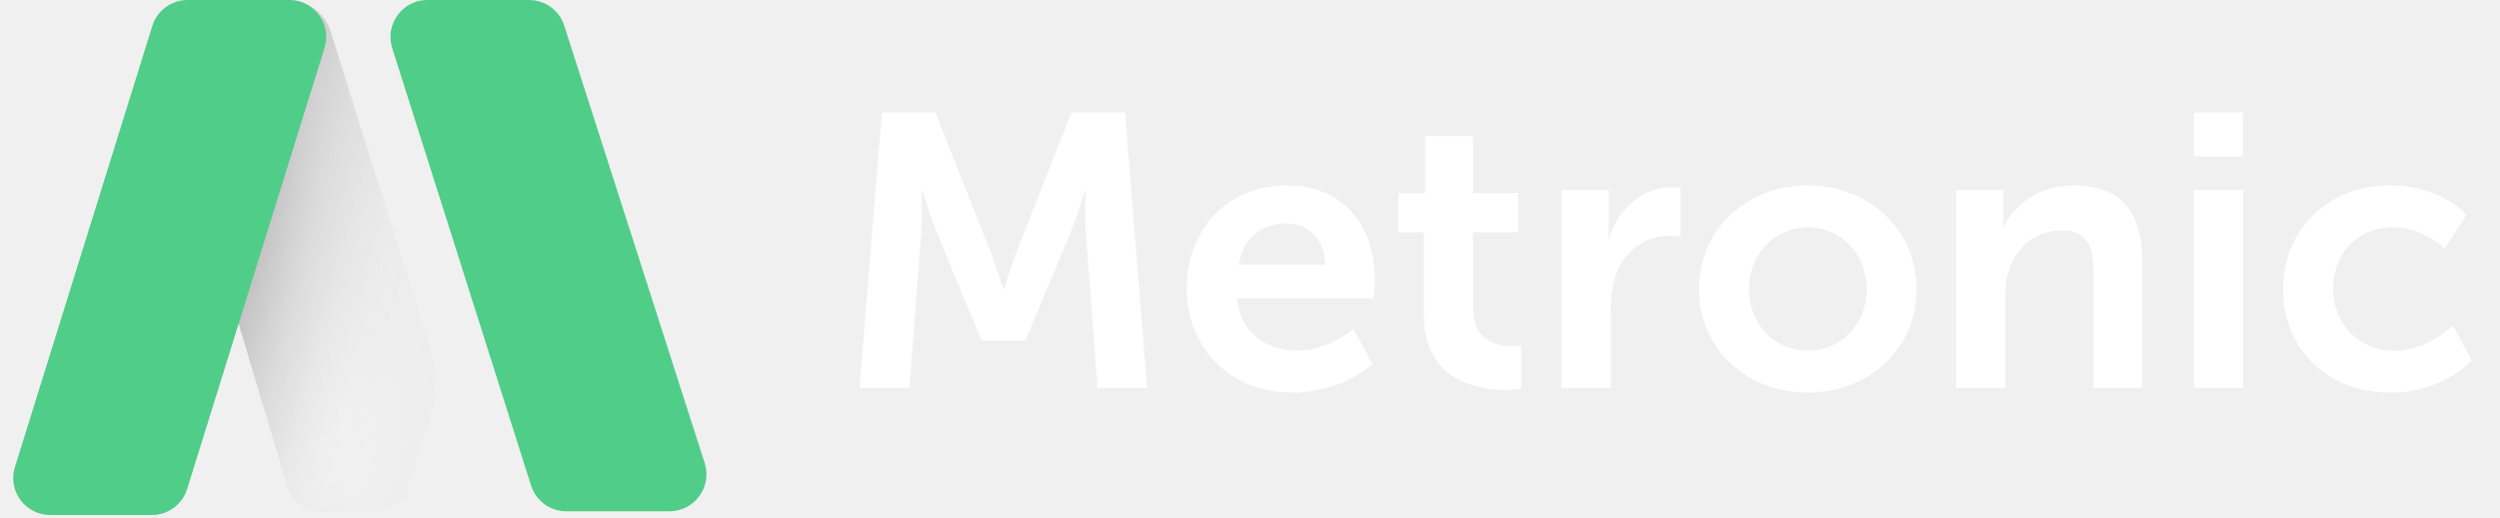
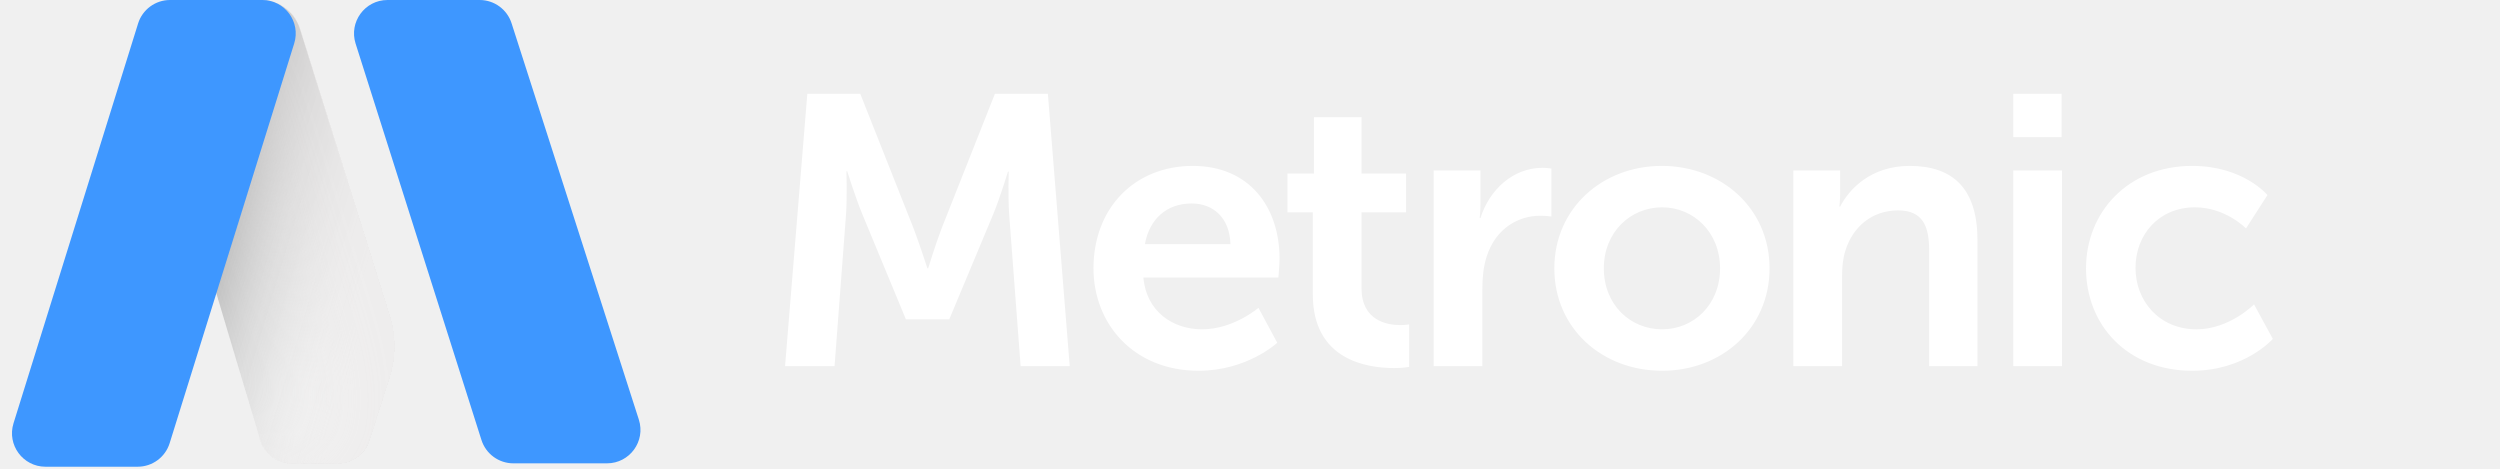
- <svg xmlns="http://www.w3.org/2000/svg" width="145" height="30" viewBox="0 0 145 30" fill="none">
-   <path d="M49.867 22.5H52.77L53.445 13.567C53.512 12.51 53.467 11.07 53.467 11.07H53.512C53.512 11.07 54.007 12.645 54.389 13.567L56.954 19.755H59.497L62.084 13.567C62.467 12.645 62.939 11.092 62.939 11.092H62.984C62.984 11.092 62.939 12.51 63.007 13.567L63.682 22.5H66.562L65.279 6.525H62.174L59.047 14.422C58.687 15.367 58.259 16.762 58.259 16.762H58.214C58.214 16.762 57.764 15.367 57.404 14.422L54.277 6.525H51.172L49.867 22.5ZM68.856 16.762C68.856 20.025 71.218 22.77 75.021 22.77C77.878 22.77 79.633 21.127 79.633 21.127L78.531 19.08C78.531 19.08 77.068 20.34 75.223 20.34C73.513 20.34 71.961 19.305 71.781 17.302H79.701C79.701 17.302 79.768 16.537 79.768 16.2C79.768 13.162 77.991 10.755 74.683 10.755C71.263 10.755 68.856 13.23 68.856 16.762ZM71.871 15.345C72.141 13.86 73.153 12.96 74.616 12.96C75.876 12.96 76.843 13.792 76.888 15.345H71.871ZM82.619 18.292C82.619 22.14 85.791 22.612 87.389 22.612C87.929 22.612 88.266 22.545 88.266 22.545V20.047C88.266 20.047 88.064 20.092 87.749 20.092C86.961 20.092 85.476 19.822 85.476 17.932V13.477H88.086V11.205H85.476V7.897H82.686V11.205H81.134V13.477H82.619V18.292ZM90.605 22.5H93.463V17.955C93.463 17.28 93.53 16.65 93.71 16.087C94.25 14.377 95.623 13.68 96.838 13.68C97.22 13.68 97.513 13.725 97.513 13.725V10.912C97.513 10.912 97.265 10.867 96.995 10.867C95.24 10.867 93.868 12.172 93.35 13.815H93.305C93.305 13.815 93.35 13.432 93.35 13.005V11.025H90.605V22.5ZM98.584 16.762C98.584 20.295 101.396 22.77 104.906 22.77C108.394 22.77 111.206 20.295 111.206 16.762C111.206 13.252 108.394 10.755 104.884 10.755C101.396 10.755 98.584 13.252 98.584 16.762ZM101.486 16.762C101.486 14.647 103.039 13.185 104.906 13.185C106.751 13.185 108.304 14.647 108.304 16.762C108.304 18.9 106.751 20.34 104.906 20.34C103.039 20.34 101.486 18.9 101.486 16.762ZM113.501 22.5H116.359V17.235C116.359 16.695 116.404 16.177 116.561 15.705C116.989 14.332 118.114 13.365 119.644 13.365C121.106 13.365 121.466 14.31 121.466 15.705V22.5H124.301V15.12C124.301 12.082 122.861 10.755 120.319 10.755C118.001 10.755 116.741 12.172 116.246 13.14H116.201C116.201 13.14 116.246 12.78 116.246 12.352V11.025H113.501V22.5ZM127.3 9.067H130.135V6.525H127.3V9.067ZM127.3 22.5H130.158V11.025H127.3V22.5ZM132.466 16.762C132.466 20.092 134.896 22.77 138.699 22.77C141.781 22.77 143.424 20.902 143.424 20.902L142.321 18.877C142.321 18.877 140.881 20.34 138.946 20.34C136.764 20.34 135.369 18.675 135.369 16.74C135.369 14.782 136.741 13.185 138.856 13.185C140.656 13.185 141.849 14.422 141.849 14.422L143.108 12.465C143.108 12.465 141.691 10.755 138.699 10.755C134.896 10.755 132.466 13.5 132.466 16.762Z" fill="#ffffff" />
-   <path d="M32.739 1.488L40.887 26.856C41.331 28.239 40.299 29.654 38.846 29.654H32.855C31.922 29.654 31.096 29.049 30.813 28.159L22.758 2.791C22.32 1.41 23.351 0 24.801 0H30.699C31.63 0 32.455 0.601 32.739 1.488Z" fill="#50CD89" />
-   <g filter="url(#filter0_i)">
-     <path d="M24.937 20.25L19.192 1.848C18.848 0.749 17.831 0 16.679 0C15.277 0 14.121 1.098 14.05 2.498L13.349 16.253C13.324 16.742 13.383 17.231 13.524 17.7L16.642 28.125C16.914 29.032 17.748 29.654 18.695 29.654H21.594C22.527 29.654 23.352 29.05 23.636 28.162L24.925 24.119C25.326 22.861 25.33 21.51 24.937 20.25Z" fill="#F4F4F4" />
-     <path d="M24.937 20.25L19.192 1.848C18.848 0.749 17.831 0 16.679 0C15.277 0 14.121 1.098 14.05 2.498L13.349 16.253C13.324 16.742 13.383 17.231 13.524 17.7L16.642 28.125C16.914 29.032 17.748 29.654 18.695 29.654H21.594C22.527 29.654 23.352 29.05 23.636 28.162L24.925 24.119C25.326 22.861 25.33 21.51 24.937 20.25Z" fill="url(#paint0_linear)" />
+ <svg xmlns="http://www.w3.org/2000/svg" width="128" height="24" viewBox="0 0 128 24" fill="none">
+   <path d="M40.195 18.747H42.729L43.319 10.949C43.377 10.026 43.338 8.769 43.338 8.769H43.377C43.377 8.769 43.81 10.143 44.144 10.949L46.383 16.351H48.602L50.861 10.949C51.195 10.143 51.608 8.788 51.608 8.788H51.647C51.647 8.788 51.608 10.026 51.667 10.949L52.256 18.747H54.77L53.651 4.801H50.94L48.21 11.695C47.895 12.52 47.522 13.738 47.522 13.738H47.483C47.483 13.738 47.09 12.52 46.776 11.695L44.045 4.801H41.335L40.195 18.747ZM55.986 13.738C55.986 16.586 58.049 18.983 61.368 18.983C63.863 18.983 65.395 17.549 65.395 17.549L64.433 15.761C64.433 15.761 63.156 16.861 61.545 16.861C60.052 16.861 58.697 15.958 58.54 14.21H65.454C65.454 14.21 65.513 13.542 65.513 13.247C65.513 10.595 63.961 8.494 61.074 8.494C58.088 8.494 55.986 10.654 55.986 13.738ZM58.618 12.501C58.854 11.204 59.738 10.418 61.015 10.418C62.115 10.418 62.959 11.145 62.999 12.501H58.618ZM67.216 15.074C67.216 18.433 69.986 18.845 71.38 18.845C71.852 18.845 72.147 18.786 72.147 18.786V16.606C72.147 16.606 71.97 16.645 71.695 16.645C71.007 16.645 69.711 16.409 69.711 14.759V10.87H71.989V8.886H69.711V5.999H67.275V8.886H65.92V10.87H67.216V15.074ZM73.403 18.747H75.897V14.779C75.897 14.19 75.956 13.64 76.113 13.149C76.585 11.656 77.783 11.047 78.843 11.047C79.177 11.047 79.433 11.086 79.433 11.086V8.631C79.433 8.631 79.217 8.592 78.981 8.592C77.449 8.592 76.251 9.731 75.799 11.165H75.76C75.76 11.165 75.799 10.831 75.799 10.458V8.729H73.403V18.747ZM79.582 13.738C79.582 16.822 82.037 18.983 85.101 18.983C88.146 18.983 90.601 16.822 90.601 13.738C90.601 10.674 88.146 8.494 85.082 8.494C82.037 8.494 79.582 10.674 79.582 13.738ZM82.116 13.738C82.116 11.892 83.471 10.615 85.101 10.615C86.712 10.615 88.067 11.892 88.067 13.738C88.067 15.604 86.712 16.861 85.101 16.861C83.471 16.861 82.116 15.604 82.116 13.738ZM91.819 18.747H94.314V14.151C94.314 13.679 94.353 13.227 94.49 12.815C94.864 11.617 95.846 10.772 97.181 10.772C98.458 10.772 98.772 11.597 98.772 12.815V18.747H101.247V12.304C101.247 9.652 99.99 8.494 97.771 8.494C95.748 8.494 94.648 9.731 94.216 10.576H94.176C94.176 10.576 94.216 10.261 94.216 9.888V8.729H91.819V18.747ZM103.08 7.02H105.554V4.801H103.08V7.02ZM103.08 18.747H105.574V8.729H103.08V18.747ZM106.804 13.738C106.804 16.645 108.925 18.983 112.245 18.983C114.936 18.983 116.369 17.352 116.369 17.352L115.407 15.585C115.407 15.585 114.15 16.861 112.461 16.861C110.555 16.861 109.338 15.408 109.338 13.718C109.338 12.009 110.536 10.615 112.382 10.615C113.953 10.615 114.995 11.695 114.995 11.695L116.094 9.986C116.094 9.986 114.857 8.494 112.245 8.494C108.925 8.494 106.804 10.89 106.804 13.738Z" fill="white" />
+   <path d="M26.192 1.19L32.709 21.485C33.065 22.591 32.239 23.723 31.077 23.723H26.284C25.537 23.723 24.877 23.239 24.65 22.527L18.207 2.233C17.856 1.128 18.681 0 19.84 0H24.559C25.304 0 25.964 0.481 26.192 1.19Z" fill="#3E97FF" />
+   <g filter="url(#filter0_i_13568_6445)">
+     <path d="M19.95 16.2L15.354 1.478C15.079 0.599 14.265 0 13.344 0C12.223 0 11.298 0.879 11.241 1.999L10.68 13.002C10.66 13.393 10.707 13.785 10.82 14.16L13.315 22.5C13.532 23.226 14.199 23.723 14.957 23.723H17.276C18.022 23.723 18.683 23.24 18.91 22.529L19.941 19.295C20.262 18.289 20.265 17.208 19.95 16.2Z" fill="#F4F4F4" />
+     <path d="M19.95 16.2L15.354 1.478C15.079 0.599 14.265 0 13.344 0C12.223 0 11.298 0.879 11.241 1.999L10.68 13.002C10.66 13.393 10.707 13.785 10.82 14.16L13.315 22.5C13.532 23.226 14.199 23.723 14.957 23.723H17.276C18.022 23.723 18.683 23.24 18.91 22.529L19.941 19.295C20.262 18.289 20.265 17.208 19.95 16.2Z" fill="url(#paint0_linear_13568_6445)" />
  </g>
-   <path d="M10.884 0H16.785C18.23 0 19.26 1.401 18.83 2.78L10.858 28.365C10.579 29.26 9.751 29.87 8.813 29.87H2.912C1.467 29.87 0.436 28.469 0.866 27.09L8.838 1.505C9.117 0.61 9.946 0 10.884 0Z" fill="#50CD89" />
+   <path d="M8.706 0H13.427C14.583 0 15.407 1.121 15.063 2.224L8.686 22.692C8.463 23.408 7.8 23.896 7.049 23.896H2.329C1.173 23.896 0.348 22.775 0.692 21.672L7.07 1.204C7.293 0.488 7.956 0 8.706 0Z" fill="#3E97FF" />
  <defs>
-     <filter id="filter0_i" x="9.344" y="0" width="15.885" height="32.654" filterUnits="userSpaceOnUse" color-interpolation-filters="sRGB">
+     <filter id="filter0_i_13568_6445" x="6.676" y="0" width="13.508" height="26.723" filterUnits="userSpaceOnUse" color-interpolation-filters="sRGB">
      <feFlood flood-opacity="0" result="BackgroundImageFix" />
      <feBlend mode="normal" in="SourceGraphic" in2="BackgroundImageFix" result="shape" />
      <feColorMatrix in="SourceAlpha" type="matrix" values="0 0 0 0 0 0 0 0 0 0 0 0 0 0 0 0 0 0 127 0" result="hardAlpha" />
      <feOffset dx="-4" dy="3" />
      <feGaussianBlur stdDeviation="2" />
      <feComposite in2="hardAlpha" operator="arithmetic" k2="-1" k3="1" />
      <feColorMatrix type="matrix" values="0 0 0 0 0.904 0 0 0 0 0.893 0 0 0 0 0.893 0 0 0 0.4 0" />
-       <feBlend mode="normal" in2="shape" result="effect1_innerShadow" />
+       <feBlend mode="normal" in2="shape" result="effect1_innerShadow_13568_6445" />
    </filter>
-     <linearGradient id="paint0_linear" x1="15.536" y1="13.125" x2="26.25" y2="16.339" gradientUnits="userSpaceOnUse">
+     <linearGradient id="paint0_linear_13568_6445" x1="12.429" y1="10.5" x2="21.001" y2="13.071" gradientUnits="userSpaceOnUse">
      <stop stop-opacity="0.2" />
      <stop offset="0.911" stop-color="white" stop-opacity="0" />
    </linearGradient>
  </defs>
</svg>
